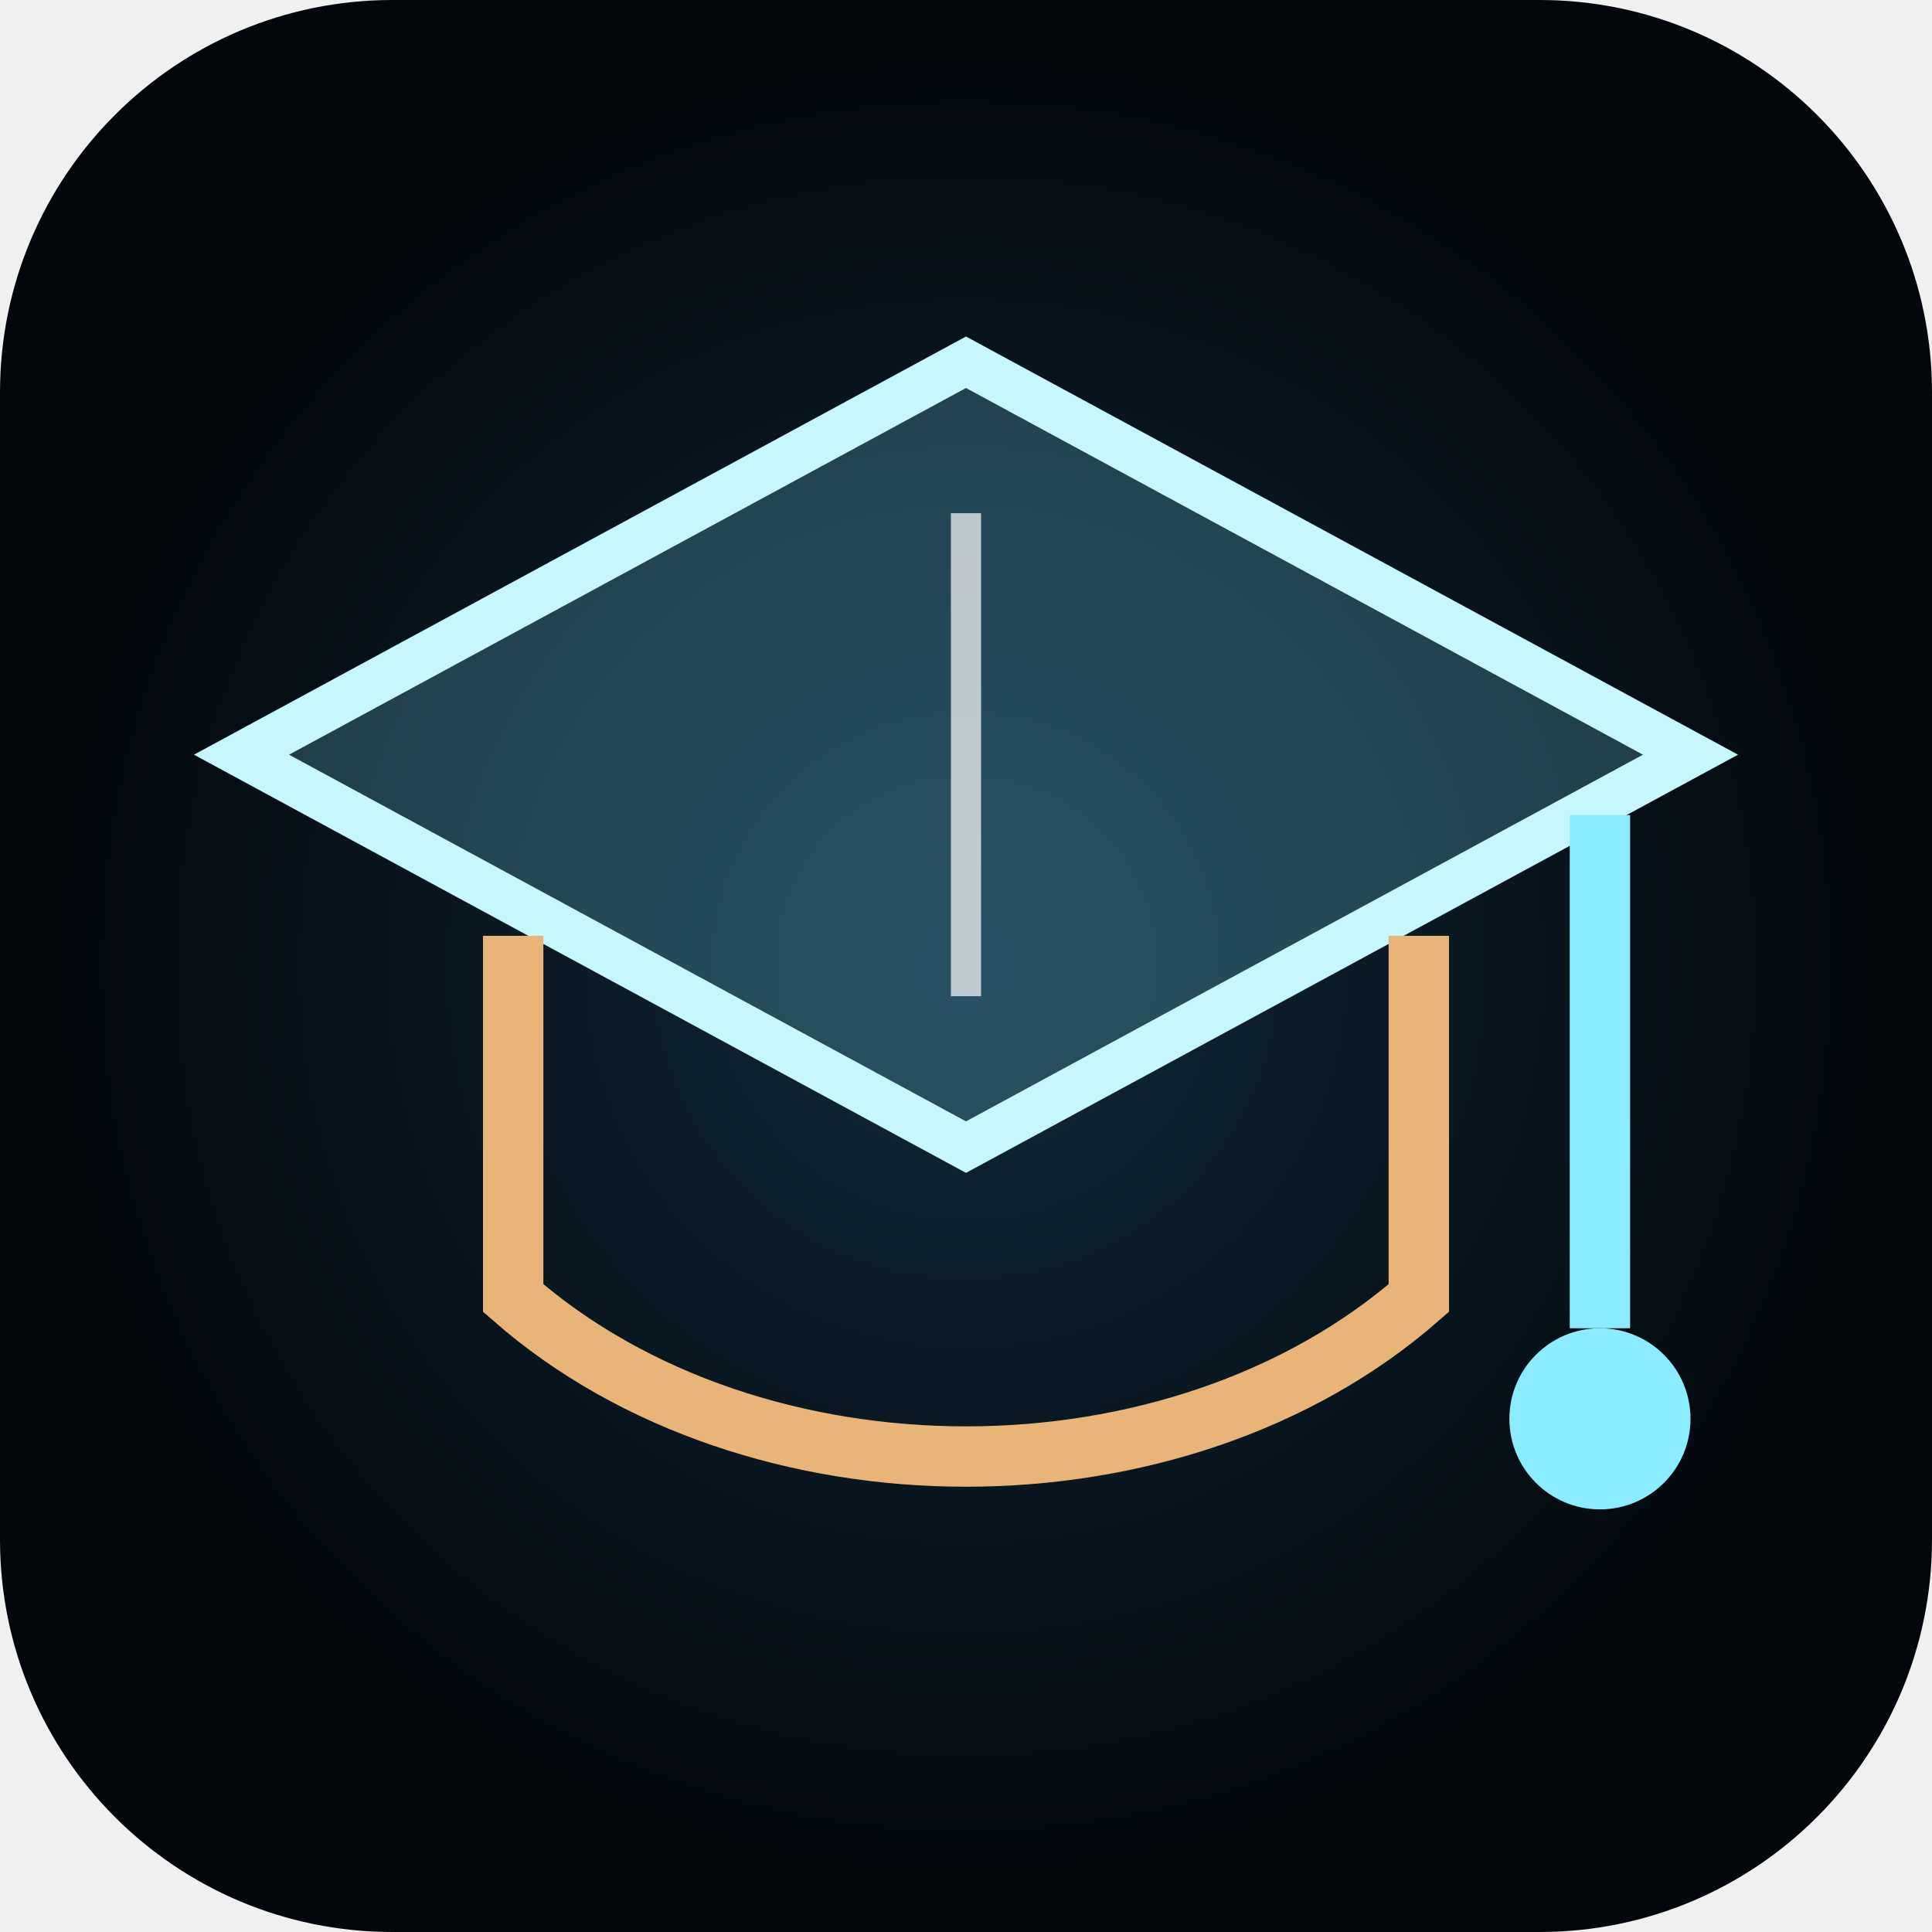
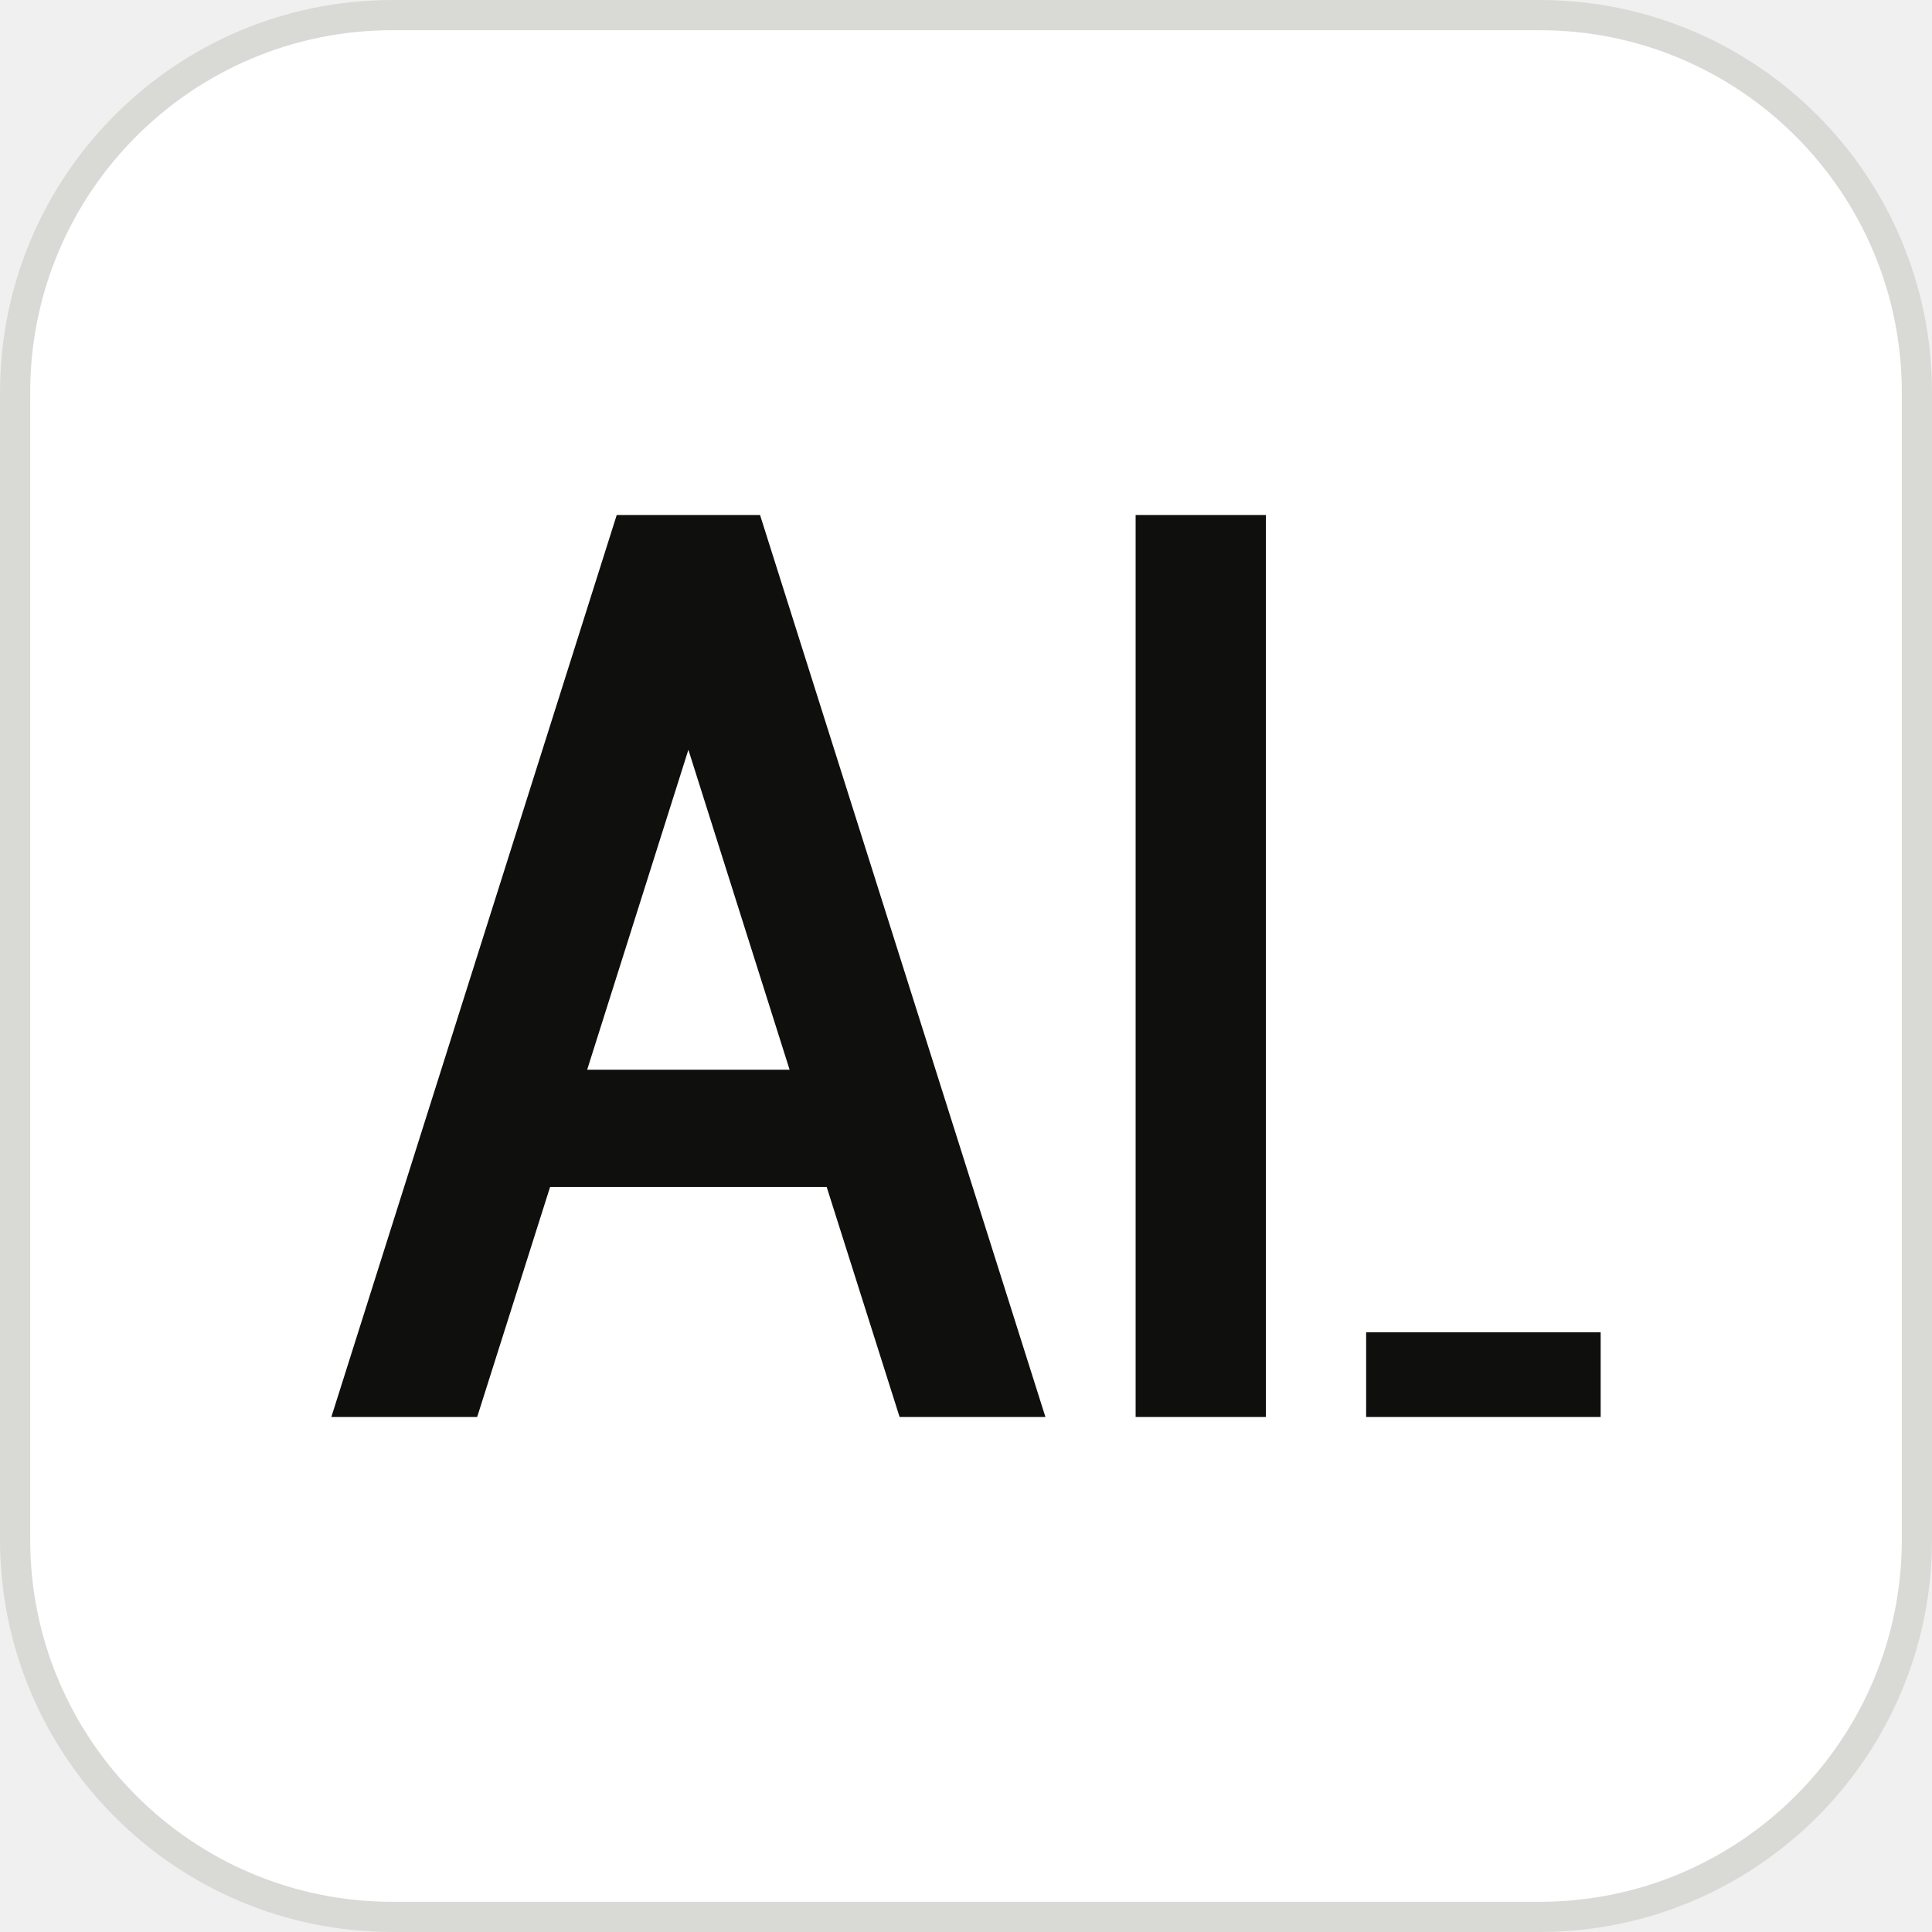
<svg xmlns="http://www.w3.org/2000/svg" viewBox="0 0 64 64">
-   <defs>
-     <radialGradient id="b">
-       <stop stop-color="#102838" />
-       <stop offset="1" stop-color="#03070b" />
-     </radialGradient>
-   </defs>
-   <rect width="64" height="64" rx="13" fill="url(#b)" />
-   <path d="m8 25 24-13 24 13-24 13Z" fill="#7ee7ff" fill-opacity=".22" stroke="#c6f7ff" stroke-width="1.5" />
-   <path d="M17 31v12c8 7 22 7 30 0V31" fill="none" stroke="#e9b477" stroke-width="2" />
-   <path d="M53 27v17" stroke="#8cecff" stroke-width="2" />
-   <circle cx="53" cy="47" r="3" fill="#8cecff" />
-   <path d="M32 17v16" stroke="#fff" stroke-opacity=".7" />
+   <rect x=".5" y=".5" width="63" height="63" rx="12.5" fill="#fff" stroke="#d9d9d6" />
+   <g fill="#0f0f0e" transform="translate(32 32) scale(0.83) translate(-25.33 -24)">
+     <path fill-rule="evenodd" d="M0 42L11.39 6H17.11L28.5 42H22.68L19.77 32.82H8.73L5.82 42ZM14.25 15.37L18.29 28.14H10.21Z" />
+     <rect x="32.1" y="6" width="5.2" height="36" />
+     <rect x="41.3" y="38.62" width="9.36" height="3.38" />
+   </g>
</svg>
